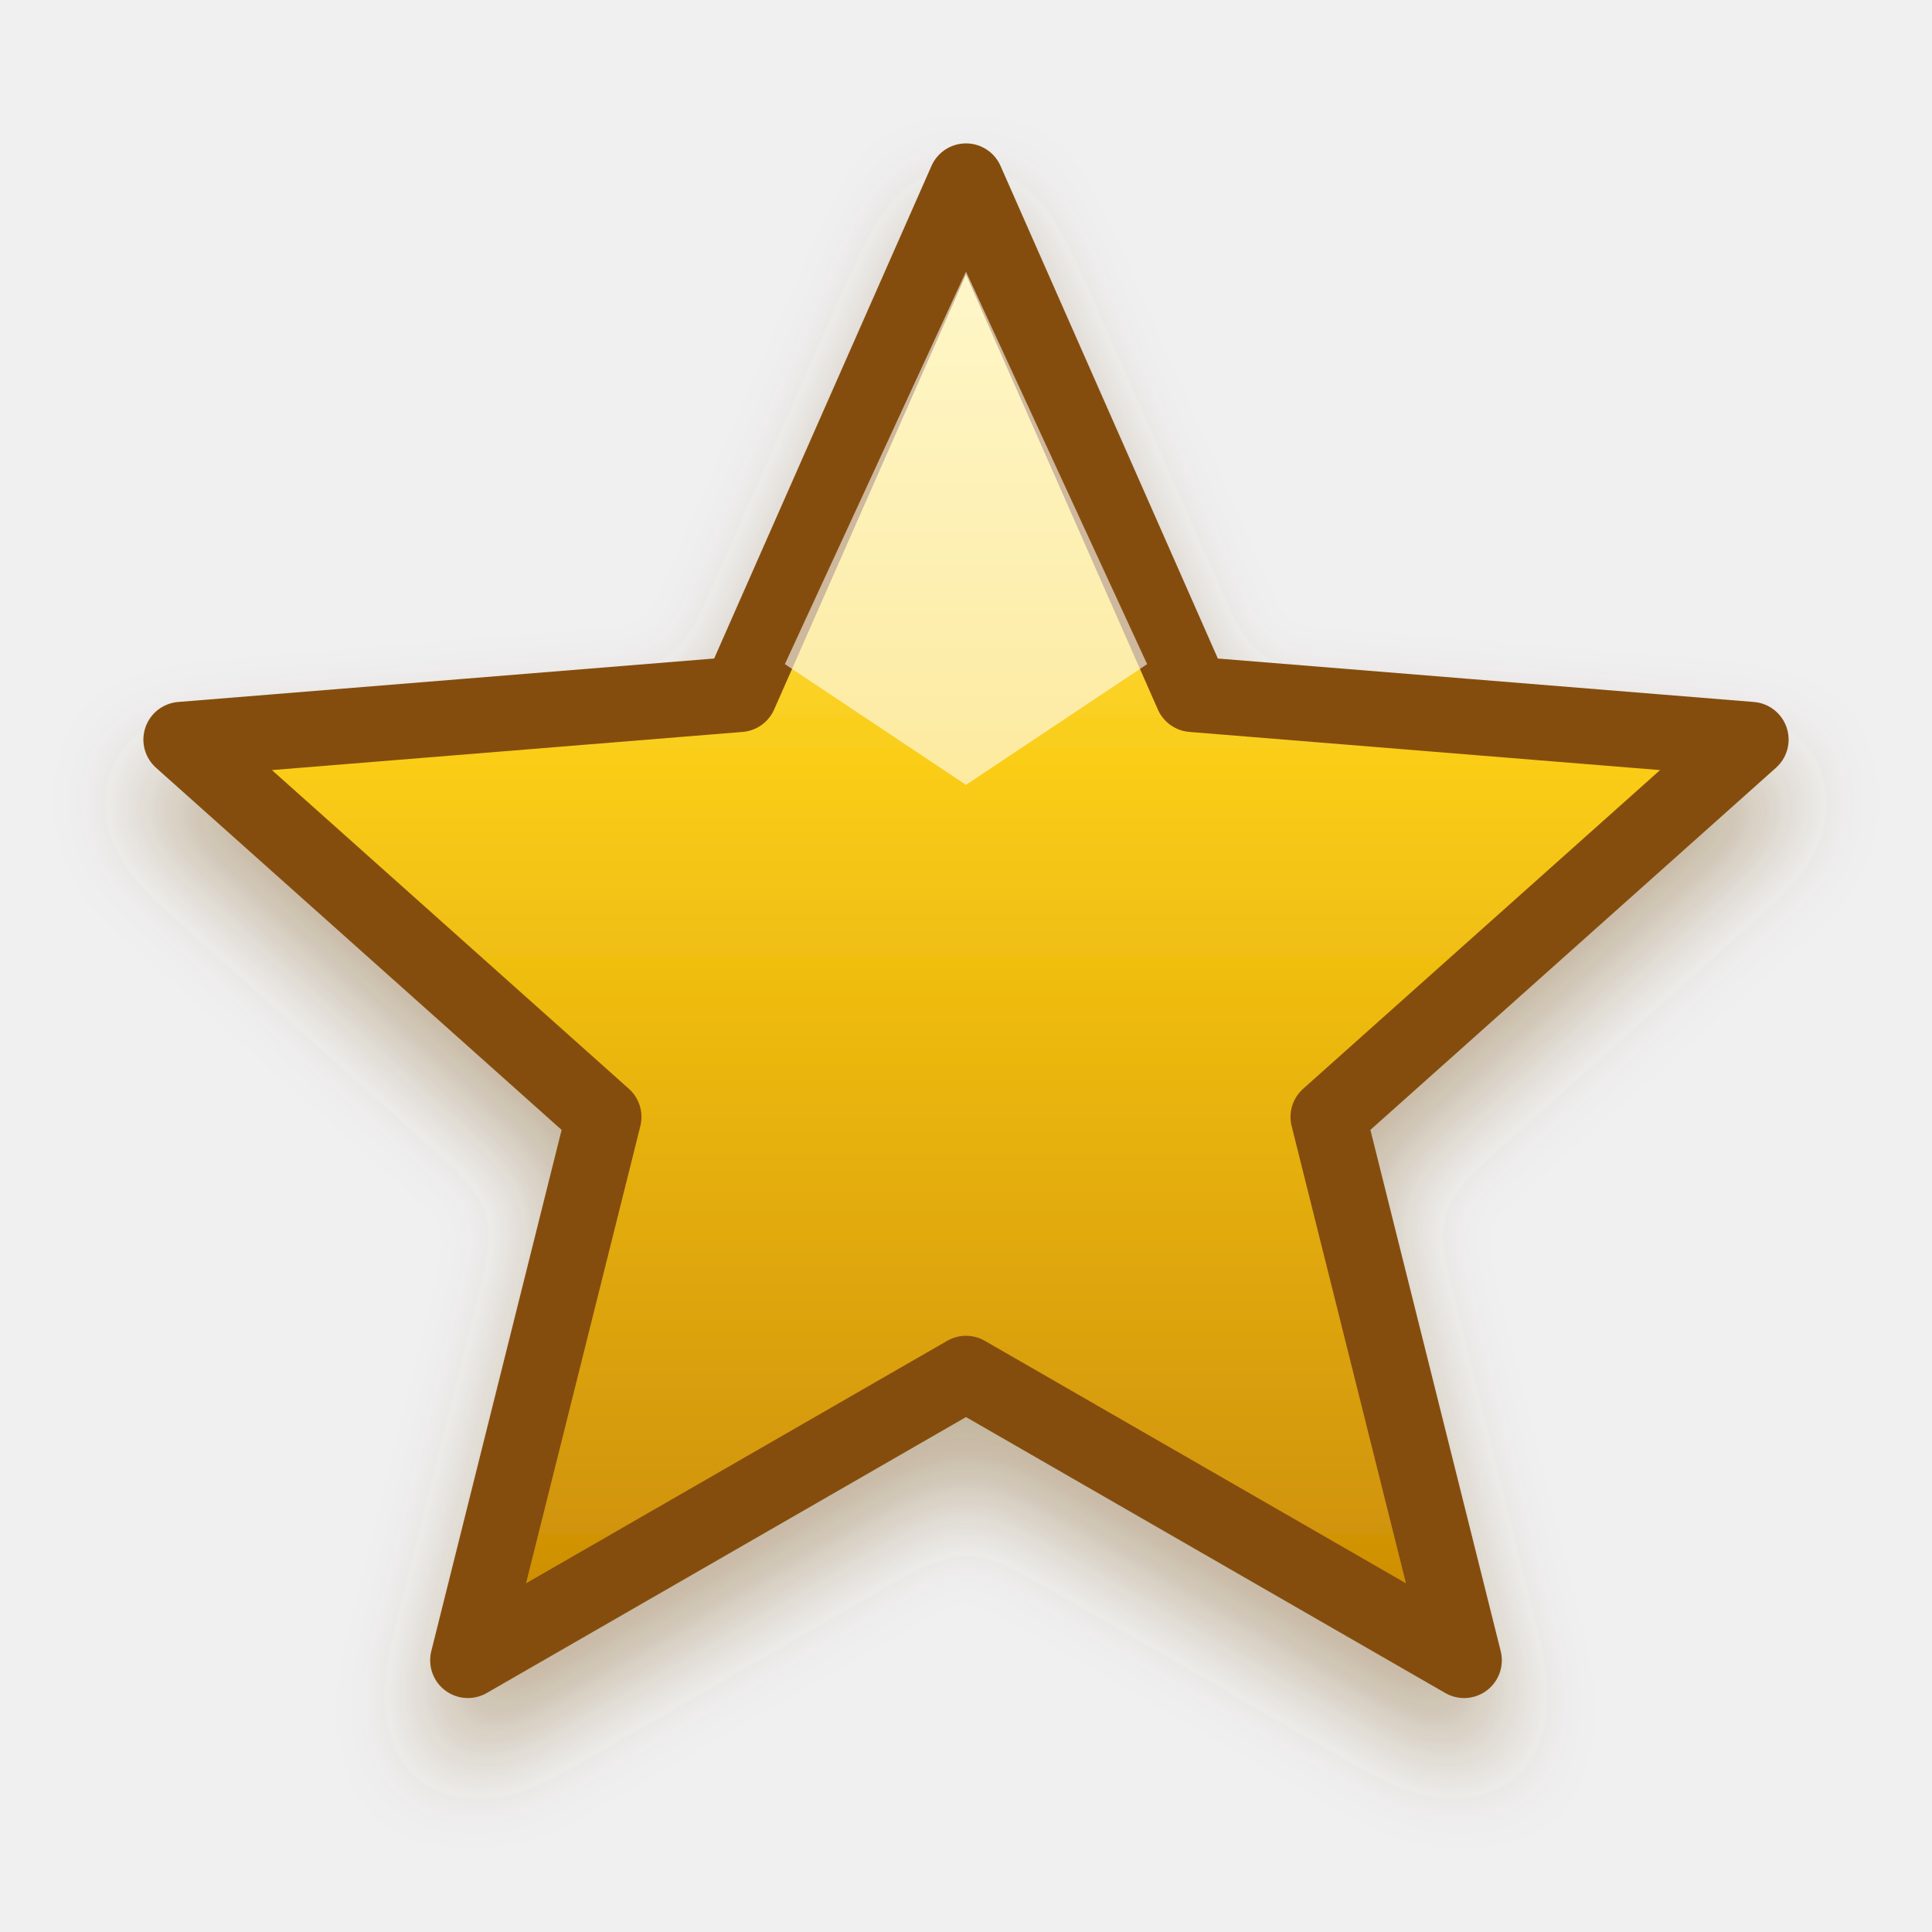
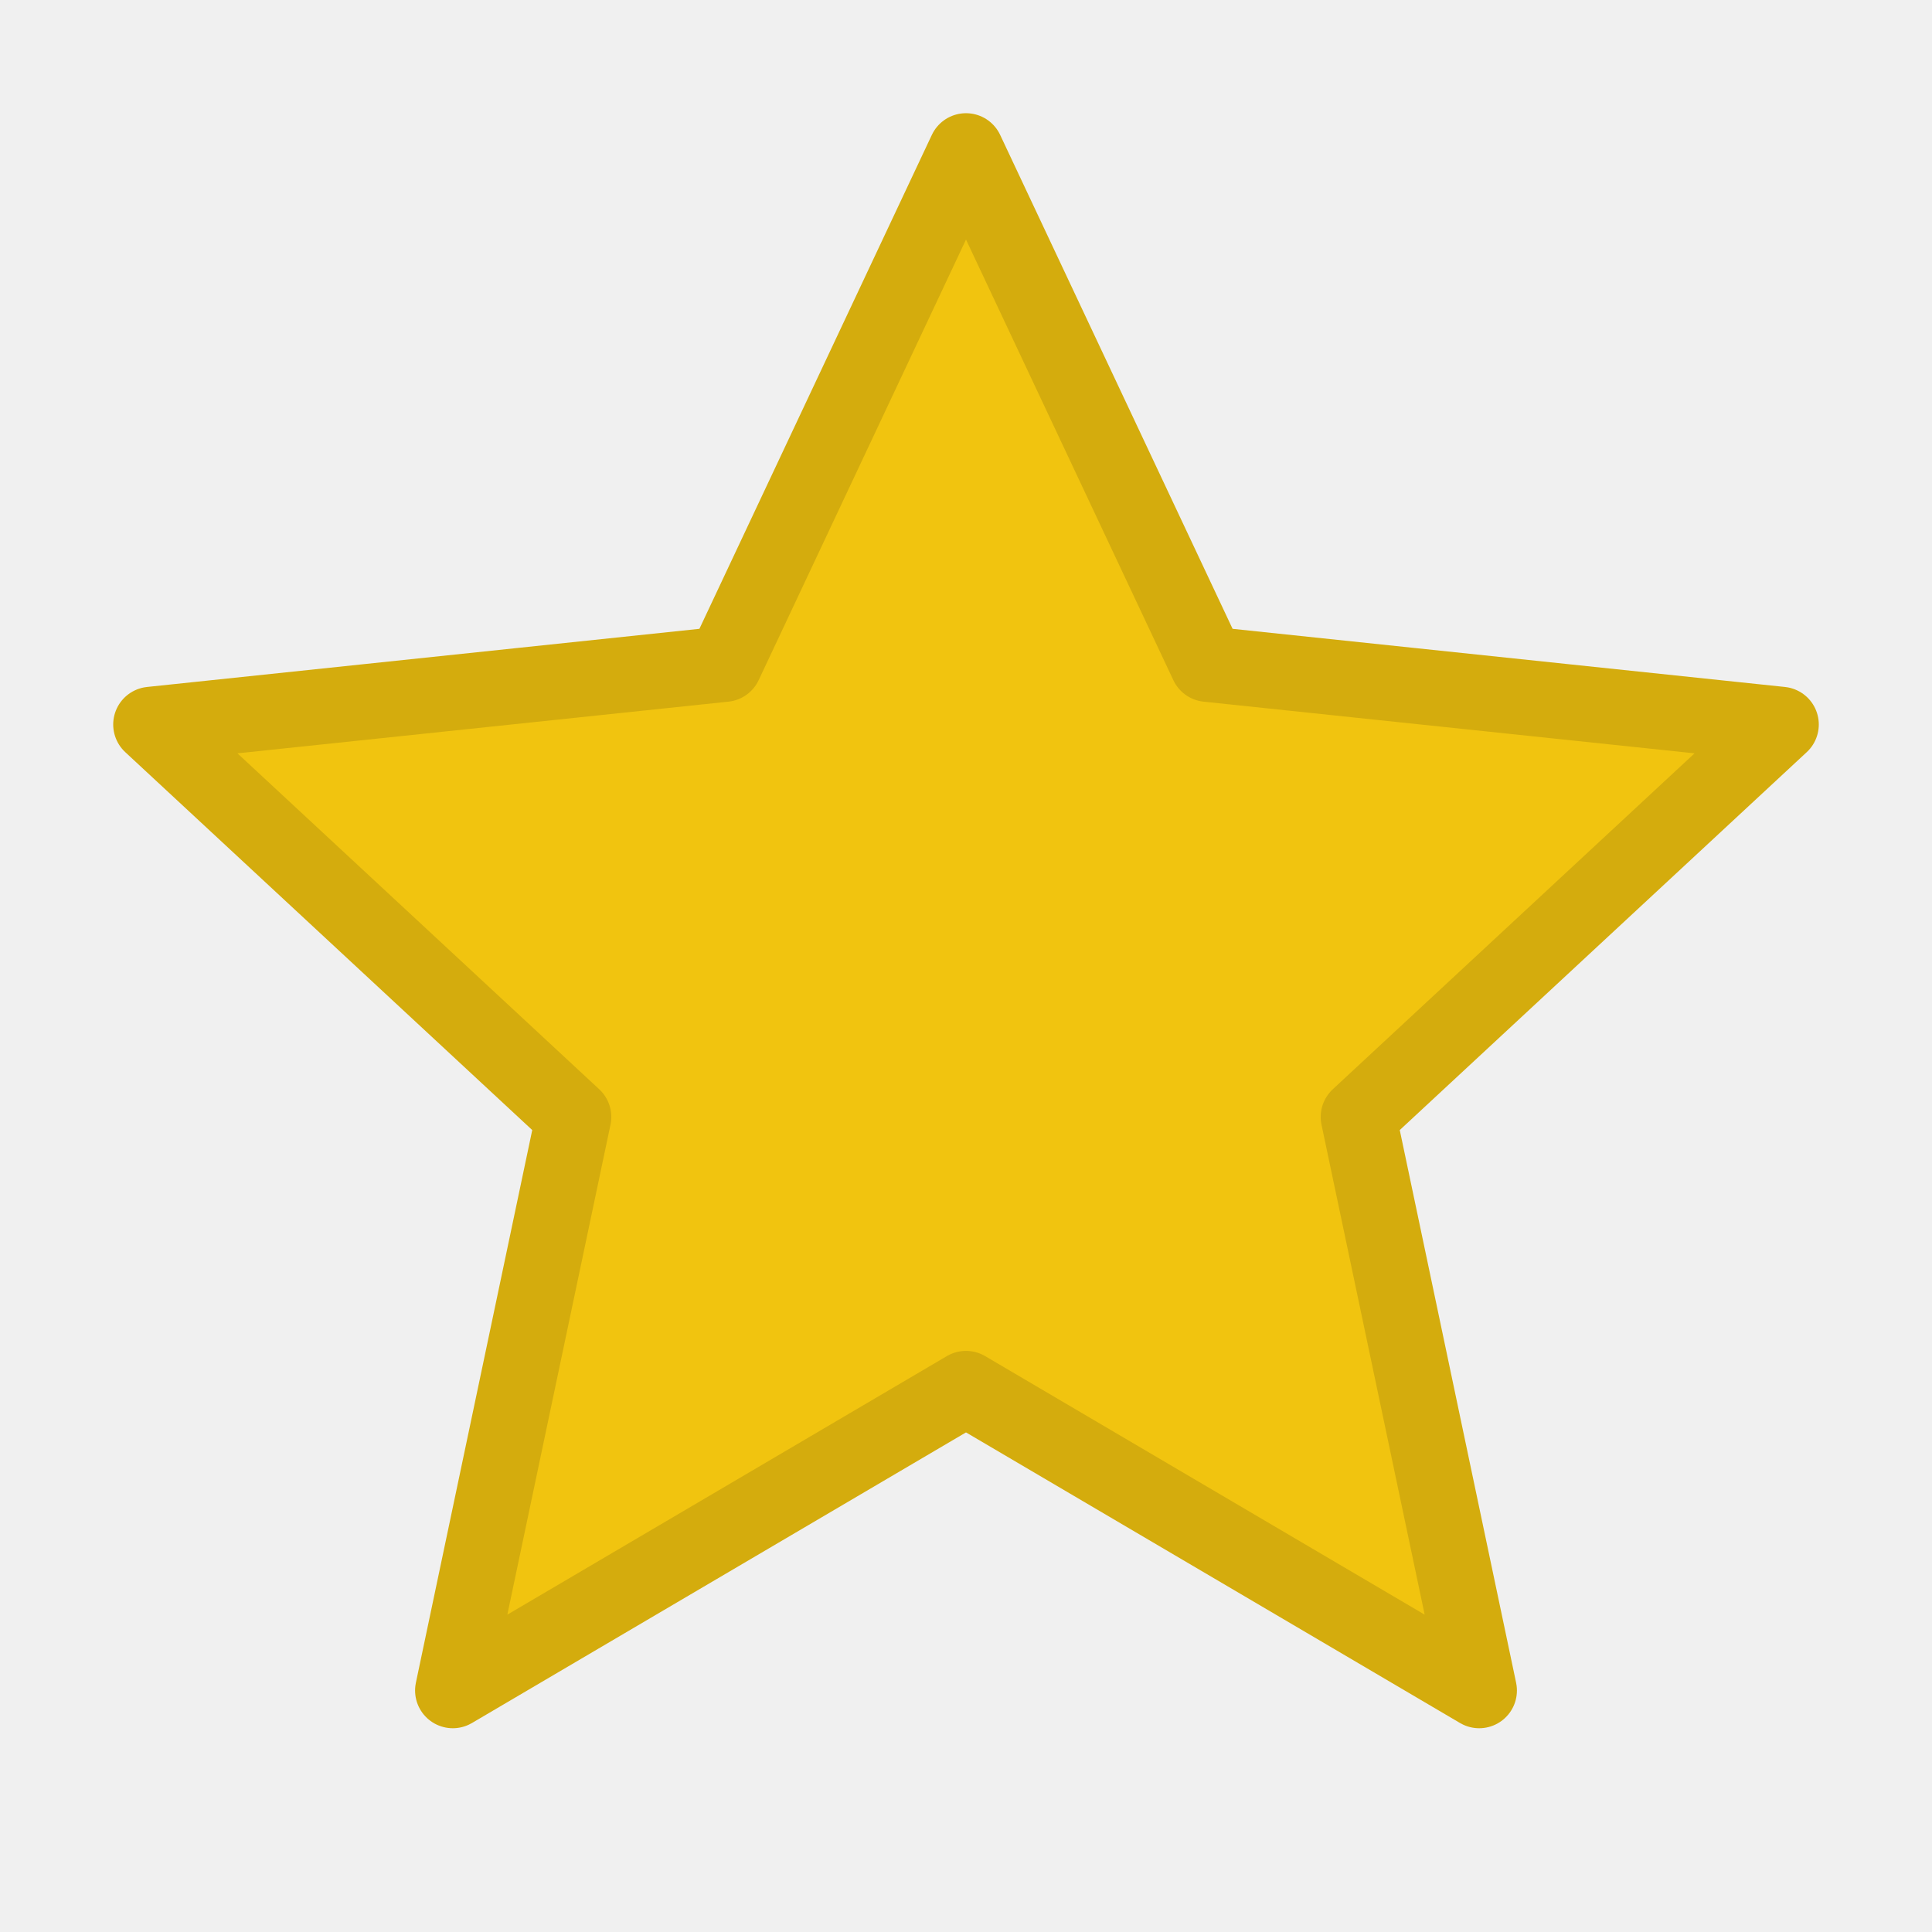
- <svg xmlns="http://www.w3.org/2000/svg" viewBox="0 0 128 128" width="128" height="128">
-   <defs>
-     <linearGradient id="star_grad" x1="0" y1="0" x2="0" y2="1">
-       <stop offset="0%" stop-color="#fef08a" />
-       <stop offset="40%" stop-color="#facc15" />
-       <stop offset="100%" stop-color="#ca8a04" />
-     </linearGradient>
-     <filter id="shadow" x="-20%" y="-20%" width="140%" height="140%">
-       <feDropShadow dx="0" dy="4" stdDeviation="3" flood-color="#713f12" flood-opacity="0.35" />
-     </filter>
-   </defs>
-   <polygon points="64,12 79,46 116,49 88,74 97,110 64,91 31,110 40,74 12,49 49,46" fill="url(#star_grad)" stroke="#854d0e" stroke-width="5" stroke-linejoin="round" filter="url(#shadow)" />
-   <polygon points="64,18 76,44 64,52 52,44" fill="#ffffff" fill-opacity="0.6" />
+ <svg xmlns="http://www.w3.org/2000/svg" viewBox="0 0 64 64" width="64" height="64">
+   <polygon points="32,5 40,22 59,24 45,37 49,56 32,46 15,56 19,37 5,24 24,22" fill="#f1c40f" stroke="#d4ac0d" stroke-width="2.5" stroke-linejoin="round" />
</svg>
